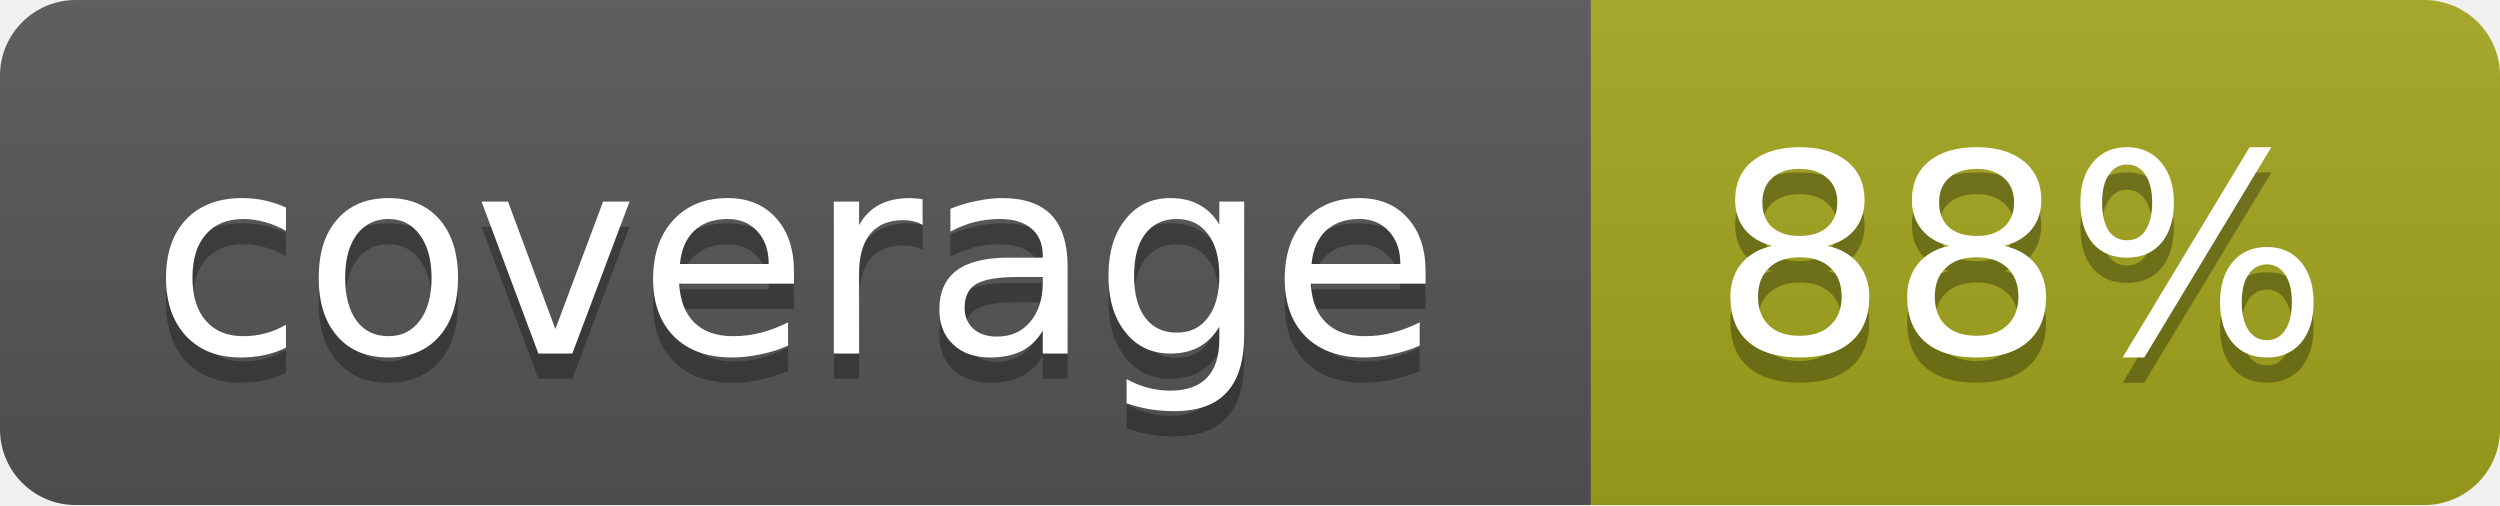
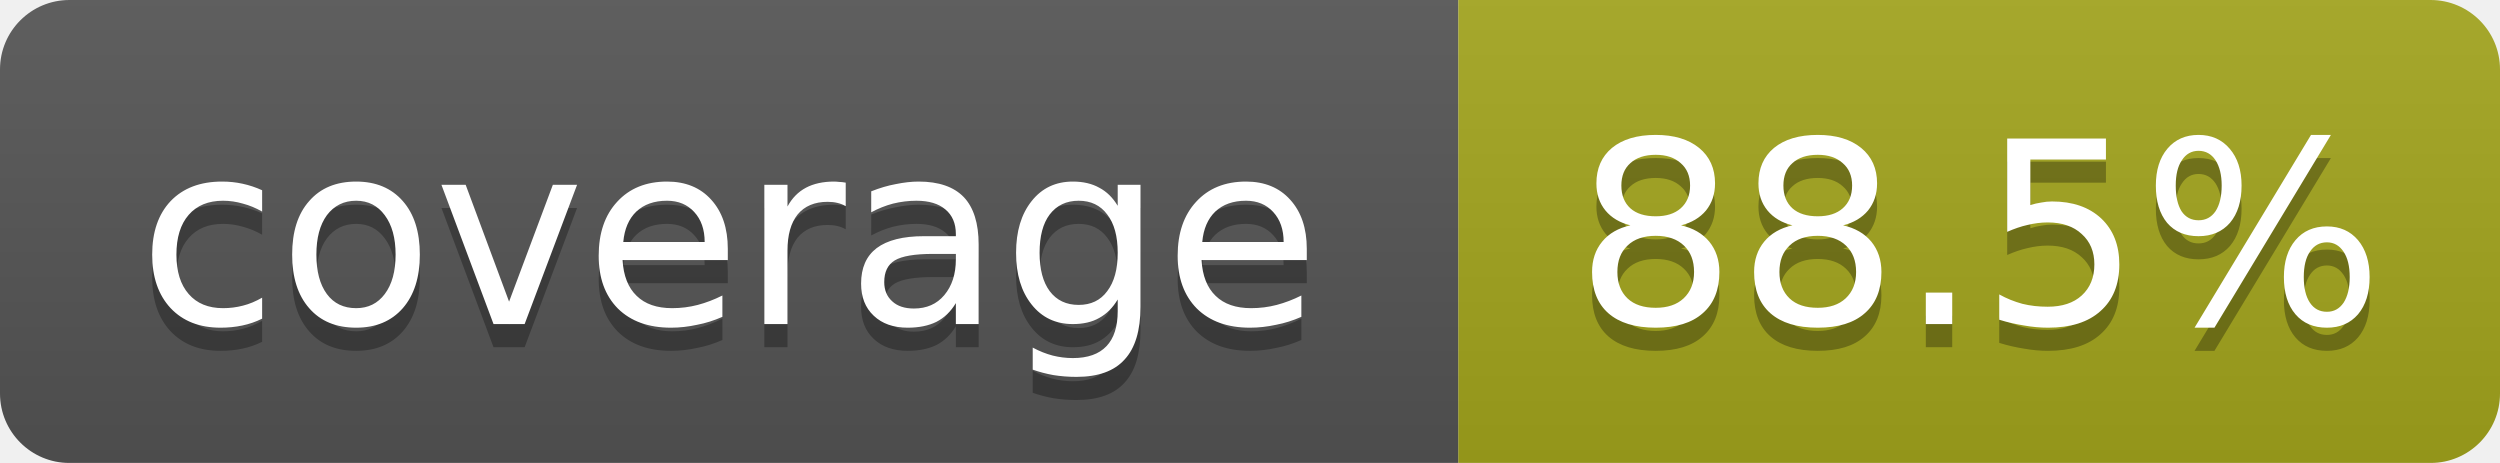
- <svg xmlns="http://www.w3.org/2000/svg" width="99" height="20">
+ <svg xmlns="http://www.w3.org/2000/svg" width="108" height="20">
  <linearGradient id="b" x2="0" y2="100%">
    <stop offset="0" stop-color="#bbb" stop-opacity=".1" />
    <stop offset="1" stop-opacity=".1" />
  </linearGradient>
  <mask id="a">
-     <rect width="99" height="20" rx="3" fill="#fff" />
+     <rect width="108" height="20" rx="3" fill="#fff" />
  </mask>
  <g mask="url(#a)">
    <path fill="#555" d="M0 0h63v20H0z" />
-     <path fill="#a4a61d" d="M63 0h36v20H63z" />
-     <path fill="url(#b)" d="M0 0h99v20H0z" />
+     <path fill="#a4a61d" d="M63 0h45v20H63z" />
+     <path fill="url(#b)" d="M0 0h108v20H0z" />
  </g>
  <g fill="#fff" text-anchor="middle" font-family="DejaVu Sans,Verdana,Geneva,sans-serif" font-size="11">
    <text x="31.5" y="15" fill="#010101" fill-opacity=".3">coverage</text>
    <text x="31.5" y="14">coverage</text>
-     <text x="80" y="15" fill="#010101" fill-opacity=".3">88%</text>
-     <text x="80" y="14">88%</text>
+     <text x="85.5" y="15" fill="#010101" fill-opacity=".3">88.5%</text>
+     <text x="85.5" y="14">88.5%</text>
  </g>
</svg>
